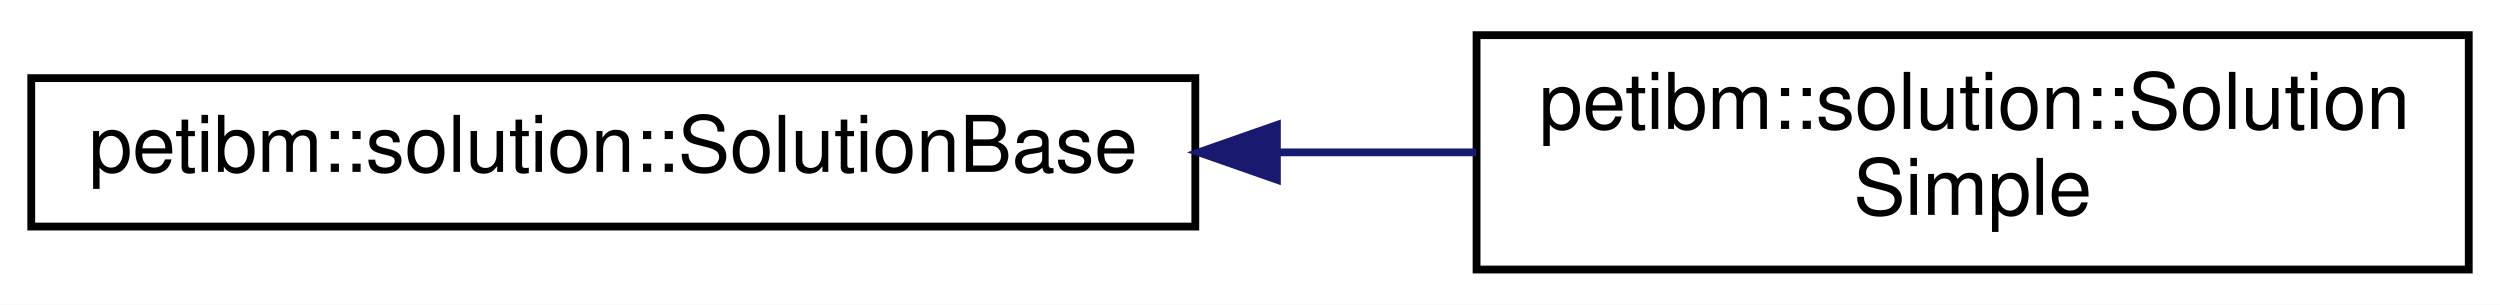
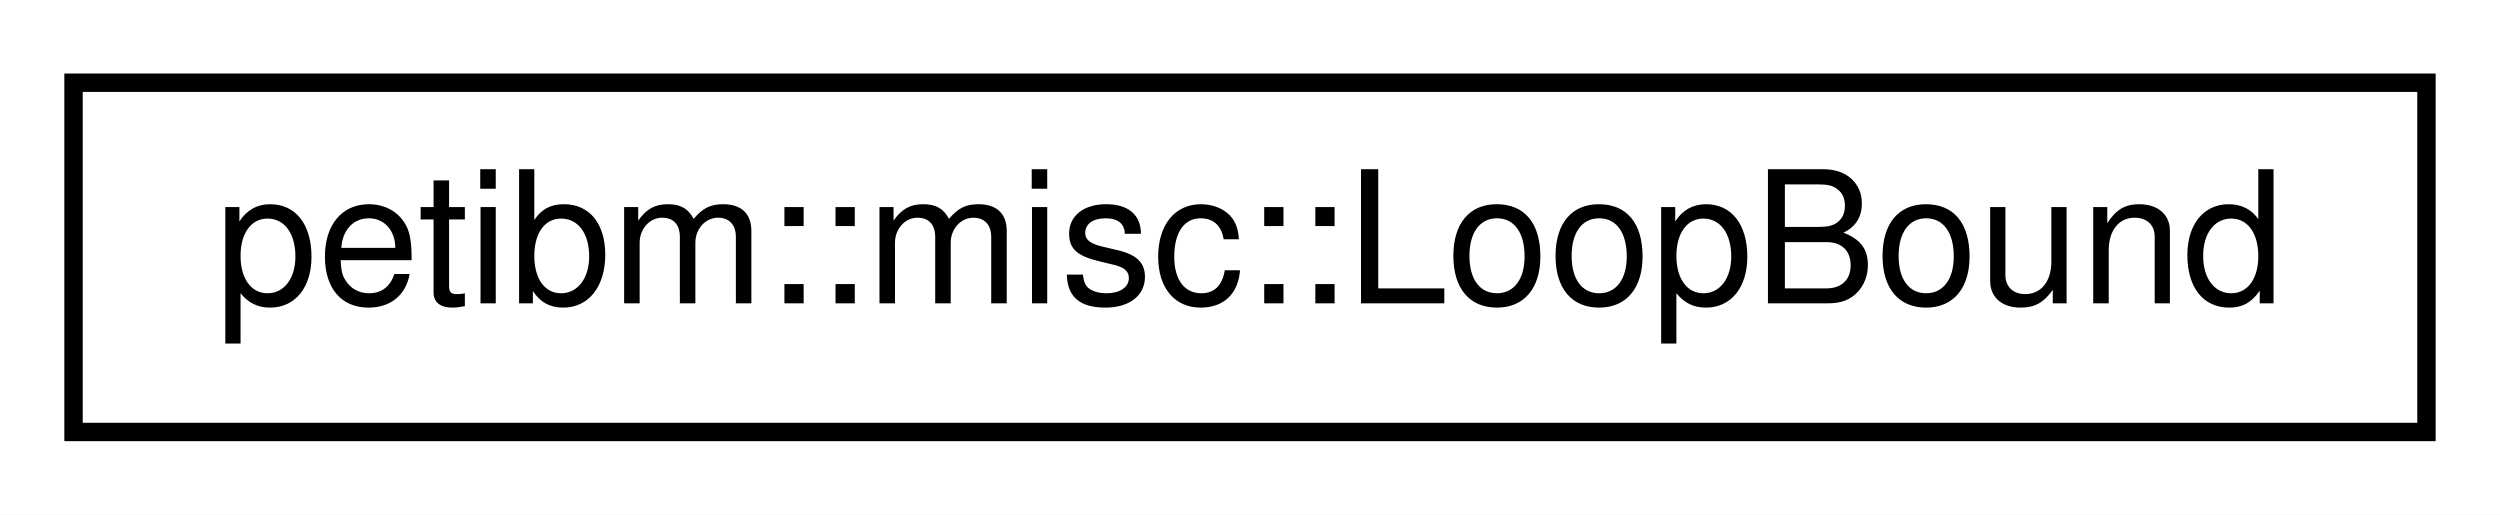
- <svg xmlns="http://www.w3.org/2000/svg" xmlns:xlink="http://www.w3.org/1999/xlink" width="320pt" height="39pt" viewBox="0.00 0.00 320.00 39.00">
-   <g id="graph0" class="graph" transform="scale(1 1) rotate(0) translate(4 35)">
-     <polygon fill="white" stroke="none" points="-4,4 -4,-35 316,-35 316,4 -4,4" />
+ <svg xmlns="http://www.w3.org/2000/svg" xmlns:xlink="http://www.w3.org/1999/xlink" width="136pt" height="28pt" viewBox="0.00 0.00 136.00 28.00">
+   <g id="graph0" class="graph" transform="scale(1 1) rotate(0) translate(4 24)">
+     <polygon fill="white" stroke="none" points="-4,4 -4,-24 132,-24 132,4 -4,4" />
    <g id="node1" class="node">
      <g id="a_node1">
-         <a xlink:href="dc/d96/classpetibm_1_1solution_1_1_solution_base.html" target="_top" xlink:title="Base (abstract) class for different solution holders. ">
-           <polygon fill="white" stroke="black" points="0,-6 0,-25 149,-25 149,-6 0,-6" />
-           <text text-anchor="middle" x="74.5" y="-13" font-family="Helvetica,sans-Serif" font-size="10.00">petibm::solution::SolutionBase</text>
+         <a xlink:href="d3/d5b/structpetibm_1_1misc_1_1_loop_bound.html" target="_top" xlink:title="A helper struct to make looping function easier. ">
+           <polygon fill="white" stroke="black" points="0,-0.5 0,-19.5 128,-19.5 128,-0.5 0,-0.5" />
+           <text text-anchor="middle" x="64" y="-7.5" font-family="Helvetica,sans-Serif" font-size="10.00">petibm::misc::LoopBound</text>
        </a>
      </g>
    </g>
-     <g id="node2" class="node">
-       <g id="a_node2">
-         <a xlink:href="da/d77/classpetibm_1_1solution_1_1_solution_simple.html" target="_top" xlink:title="A class holding only velocity and pressure solutions. ">
-           <polygon fill="white" stroke="black" points="185,-0.5 185,-30.5 312,-30.5 312,-0.5 185,-0.5" />
-           <text text-anchor="start" x="193" y="-18.5" font-family="Helvetica,sans-Serif" font-size="10.00">petibm::solution::Solution</text>
-           <text text-anchor="middle" x="248.5" y="-7.5" font-family="Helvetica,sans-Serif" font-size="10.00">Simple</text>
-         </a>
-       </g>
-     </g>
-     <g id="edge1" class="edge">
-       <path fill="none" stroke="midnightblue" d="M159.482,-15.5C168.063,-15.5 176.671,-15.5 184.963,-15.5" />
-       <polygon fill="midnightblue" stroke="midnightblue" points="159.442,-12 149.442,-15.5 159.442,-19 159.442,-12" />
-     </g>
  </g>
</svg>
